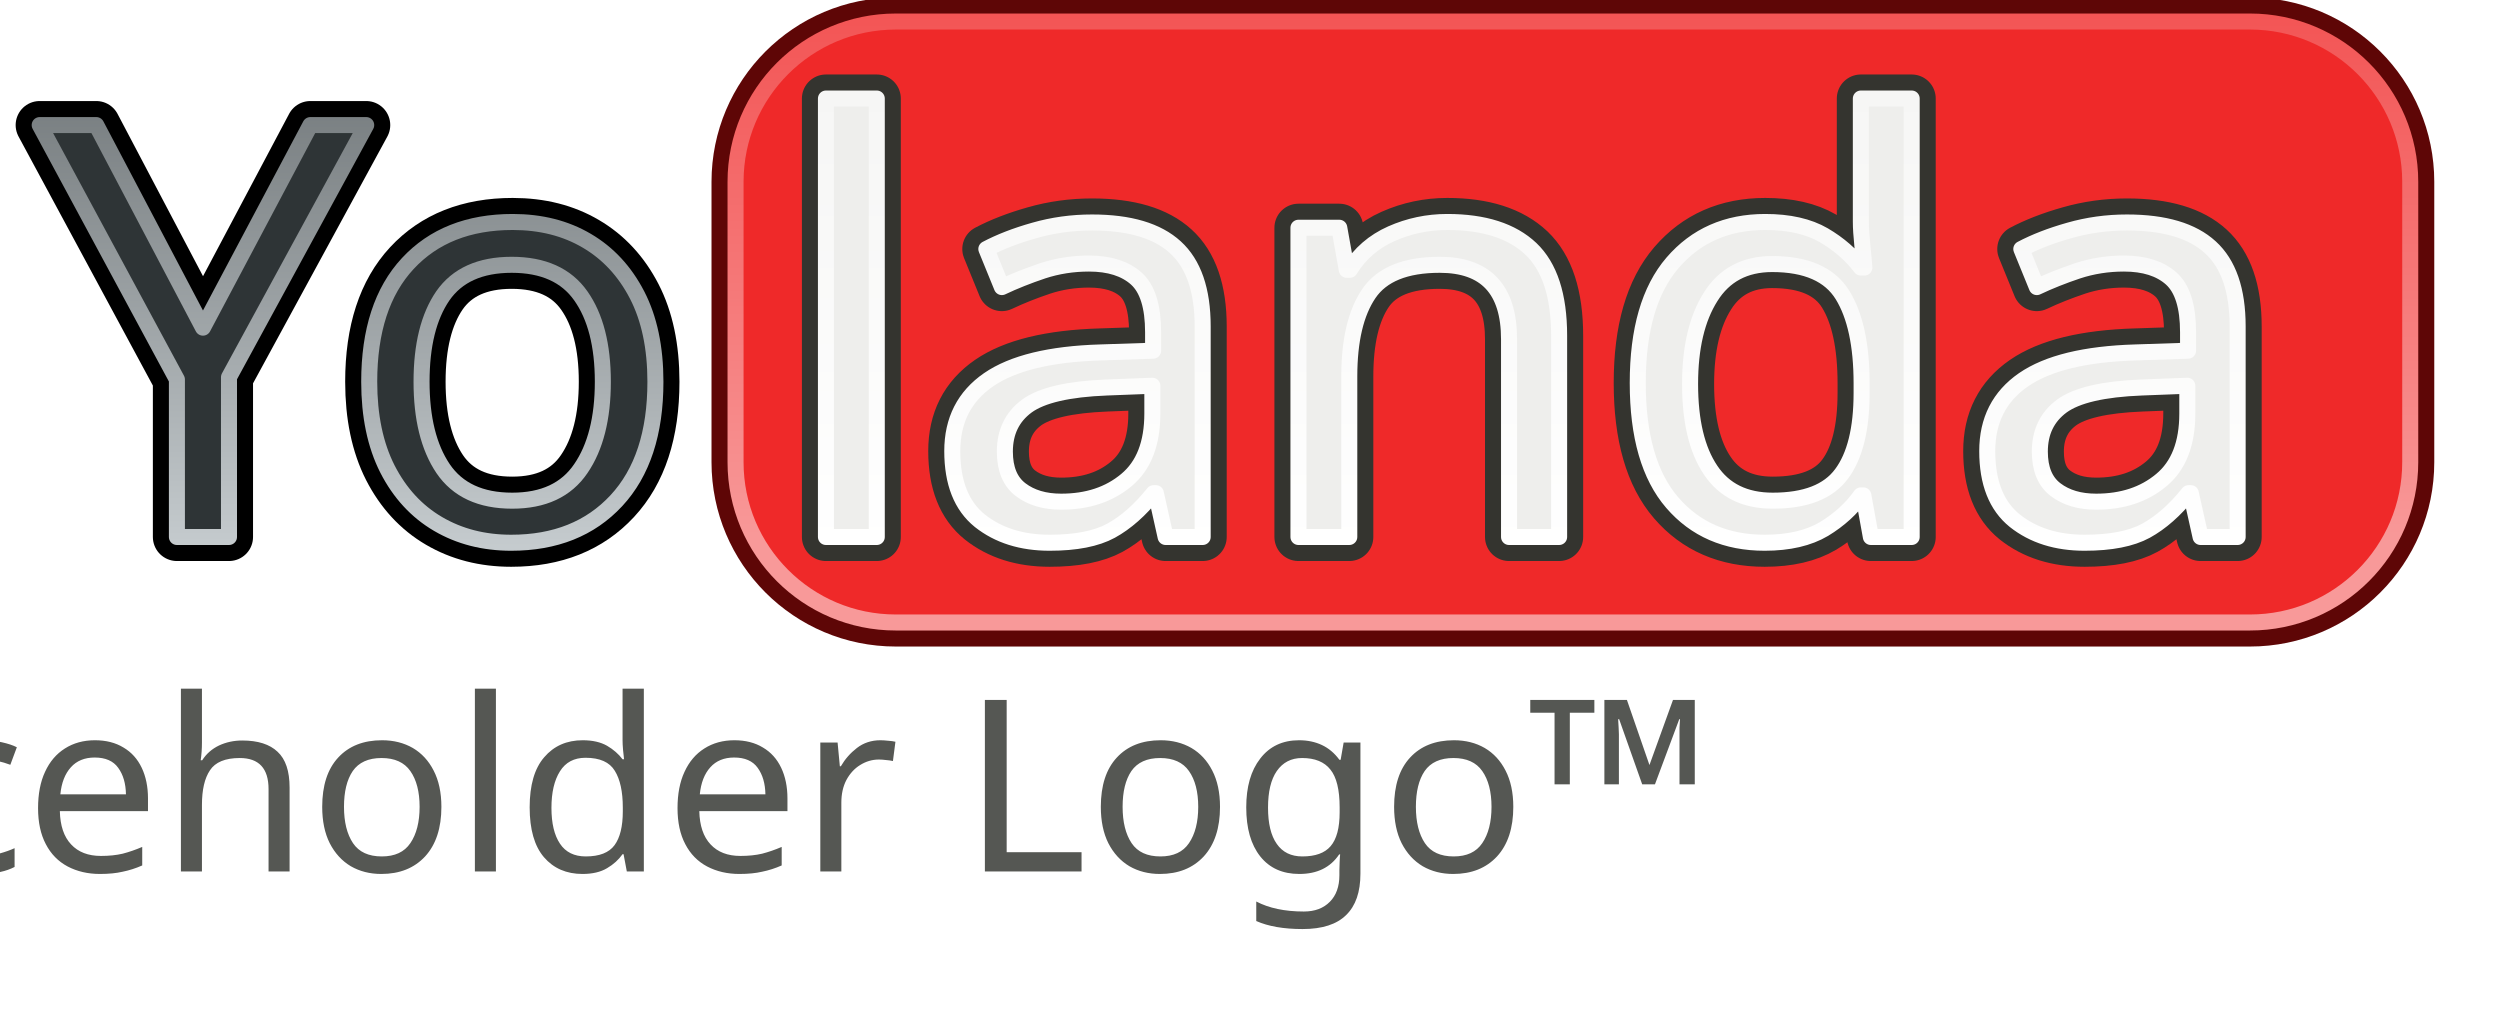
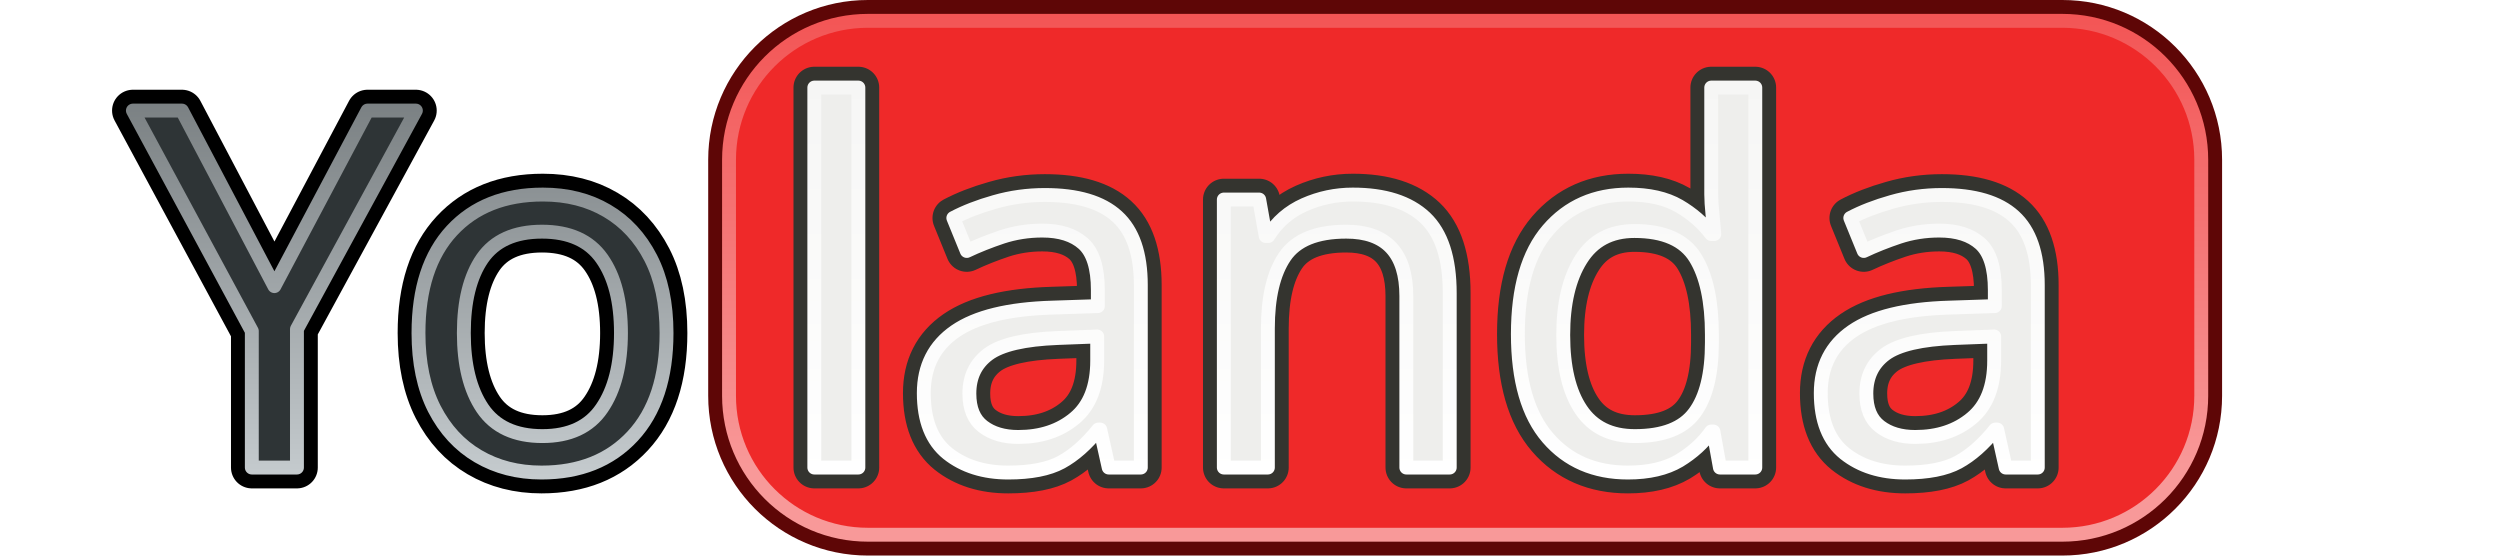
- <svg xmlns="http://www.w3.org/2000/svg" xmlns:xlink="http://www.w3.org/1999/xlink" width="156" height="64" id="svg2" version="1.0">
+ <svg xmlns="http://www.w3.org/2000/svg" xmlns:xlink="http://www.w3.org/1999/xlink" width="180" height="40" id="svg2" version="1.0">
  <defs id="defs4">
    <linearGradient id="linearGradient9183">
      <stop style="stop-color:#f89999;stop-opacity:1;" offset="0" id="stop9185" />
      <stop style="stop-color:#ef2929;stop-opacity:1;" offset="1" id="stop9187" />
    </linearGradient>
    <linearGradient id="linearGradient6256">
      <stop style="stop-color:#eeeeec;stop-opacity:1;" offset="0" id="stop6258" />
      <stop style="stop-color:#ffffff;stop-opacity:1;" offset="1" id="stop6260" />
    </linearGradient>
    <linearGradient id="linearGradient3319">
      <stop style="stop-color:#c6cccf;stop-opacity:1;" offset="0" id="stop3321" />
      <stop style="stop-color:#2e3436;stop-opacity:1;" offset="1" id="stop3323" />
    </linearGradient>
-     <linearGradient xlink:href="#linearGradient9183" id="linearGradient2275" gradientUnits="userSpaceOnUse" gradientTransform="translate(3.22852,34.8125)" x1="43.5" y1="30.257" x2="43.5" y2="-24.071" />
+     <linearGradient xlink:href="#linearGradient9183" id="linearGradient2275" gradientUnits="userSpaceOnUse" gradientTransform="translate(11.22852,34.8125)" x1="43.5" y1="30.257" x2="43.5" y2="-24.071" />
    <linearGradient xlink:href="#linearGradient6256" id="linearGradient6241" gradientUnits="userSpaceOnUse" gradientTransform="translate(1.626953,5.65625)" x1="51.346" y1="6.986" x2="51.346" y2="62.018" />
    <linearGradient xlink:href="#linearGradient3319" id="linearGradient8232" gradientUnits="userSpaceOnUse" x1="3.883" y1="62.018" x2="3.883" y2="7.006" gradientTransform="translate(-0.3730469,5.65625)" />
  </defs>
-   <g id="layer1" transform="translate(-1.601562,-31.15625)">
-     <rect rx="10" ry="10" y="32.5" x="47.5" height="37.5" width="104.5" id="rect9191" style="fill:none;fill-opacity:1;stroke:#5e0606;stroke-width:3;stroke-linecap:butt;stroke-linejoin:round;stroke-miterlimit:4;stroke-dasharray:none;stroke-dashoffset:0;stroke-opacity:1" />
-     <rect style="fill:#ef2929;fill-opacity:1;stroke:url(#linearGradient2275);stroke-width:1;stroke-linecap:butt;stroke-linejoin:round;stroke-miterlimit:4;stroke-dasharray:none;stroke-dashoffset:0;stroke-opacity:1" id="rect3347" width="104.5" height="37.5" x="47.5" y="32.5" ry="10" rx="10" />
-     <g id="g8236" transform="translate(0,-2)">
+   <g id="layer1" transform="translate(-2.509766,-31)">
+     <rect rx="10" ry="10" y="32.5" x="55" height="37" width="106" id="rect9191" style="fill:none;fill-opacity:1;stroke:#5e0606;stroke-width:3;stroke-linecap:butt;stroke-linejoin:round;stroke-miterlimit:4;stroke-dasharray:none;stroke-dashoffset:0;stroke-opacity:1" />
+     <rect style="fill:#ef2929;fill-opacity:1;stroke:url(#linearGradient2275);stroke-width:1;stroke-linecap:butt;stroke-linejoin:round;stroke-miterlimit:4;stroke-dasharray:none;stroke-dashoffset:0;stroke-opacity:1" id="rect3347" width="106" height="37" x="55" y="32.5" ry="10" rx="10" />
+     <g id="g8236" transform="translate(8,-2)">
      <text xml:space="preserve" style="font-size:64px;font-style:normal;font-variant:normal;font-weight:bold;font-stretch:normal;text-align:start;line-height:125%;writing-mode:lr-tb;text-anchor:start;fill:none;fill-opacity:1;stroke:#000000;stroke-width:3;stroke-linecap:butt;stroke-linejoin:round;stroke-miterlimit:4;stroke-dasharray:none;stroke-dashoffset:0;stroke-opacity:1;font-family:Sans" x="4.08" y="66.664" id="text11901">
        <tspan id="tspan11903" x="4.08" y="66.664" style="font-size:36px;font-weight:normal;fill:none;fill-opacity:1;stroke:#000000;stroke-width:3;stroke-miterlimit:4;stroke-dasharray:none;stroke-opacity:1">Yo</tspan>
      </text>
      <text id="text4107" y="66.664" x="4.08" style="font-size:64px;font-style:normal;font-variant:normal;font-weight:bold;font-stretch:normal;text-align:start;line-height:125%;writing-mode:lr-tb;text-anchor:start;fill:#2e3436;fill-opacity:1;stroke:url(#linearGradient8232);stroke-width:1;stroke-linecap:butt;stroke-linejoin:round;stroke-miterlimit:4;stroke-dasharray:none;stroke-dashoffset:0;stroke-opacity:1;font-family:Sans" xml:space="preserve">
        <tspan style="font-size:36px;font-weight:normal;fill:#2e3436;fill-opacity:1;stroke:url(#linearGradient8232);stroke-width:1;stroke-miterlimit:4;stroke-dasharray:none;stroke-opacity:1" y="66.664" x="4.08" id="tspan4109">Yo</tspan>
      </text>
    </g>
-     <g id="g8242" transform="translate(0,-2)">
+     <g id="g8242" transform="translate(8,-2)">
      <text id="text3337" y="66.664" x="50.08" style="font-size:64px;font-style:normal;font-variant:normal;font-weight:bold;font-stretch:normal;text-align:start;line-height:125%;writing-mode:lr-tb;text-anchor:start;fill:none;fill-opacity:1;stroke:#34342f;stroke-width:3;stroke-linecap:butt;stroke-linejoin:round;stroke-miterlimit:4;stroke-dasharray:none;stroke-dashoffset:0;stroke-opacity:1;font-family:Sans" xml:space="preserve">
        <tspan style="font-size:36px;font-weight:normal;fill:none;fill-opacity:1;stroke:#34342f;stroke-width:3;stroke-miterlimit:4;stroke-dasharray:none;stroke-opacity:1" y="66.664" x="50.08" id="tspan3339">landa</tspan>
      </text>
      <text xml:space="preserve" style="font-size:64px;font-style:normal;font-variant:normal;font-weight:bold;font-stretch:normal;text-align:start;line-height:125%;writing-mode:lr-tb;text-anchor:start;fill:#eeeeec;fill-opacity:1;stroke:url(#linearGradient6241);stroke-width:1;stroke-linecap:butt;stroke-linejoin:round;stroke-miterlimit:4;stroke-dasharray:none;stroke-dashoffset:0;stroke-opacity:1;font-family:Sans" x="50.08" y="66.664" id="text3341">
        <tspan id="tspan3343" x="50.08" y="66.664" style="font-size:36px;font-weight:normal;fill:#eeeeec;fill-opacity:1;stroke:url(#linearGradient6241);stroke-width:1;stroke-miterlimit:4;stroke-dasharray:none;stroke-opacity:1">landa</tspan>
      </text>
    </g>
-     <text xml:space="preserve" style="font-size:36px;font-style:normal;font-variant:normal;font-weight:normal;font-stretch:normal;text-align:end;line-height:125%;writing-mode:lr-tb;text-anchor:end;fill:#555753;fill-opacity:1;stroke:#31580c;stroke-width:3;stroke-linecap:butt;stroke-linejoin:round;stroke-miterlimit:4;stroke-dasharray:none;stroke-dashoffset:0;stroke-opacity:1;font-family:Sans" x="155.237" y="85.536" id="text4175">
-       <tspan id="tspan4177" x="155.237" y="85.536" style="font-size:15px;text-align:end;text-anchor:end;fill:#555753;stroke:none">Placeholder Logo™</tspan>
-     </text>
  </g>
</svg>
